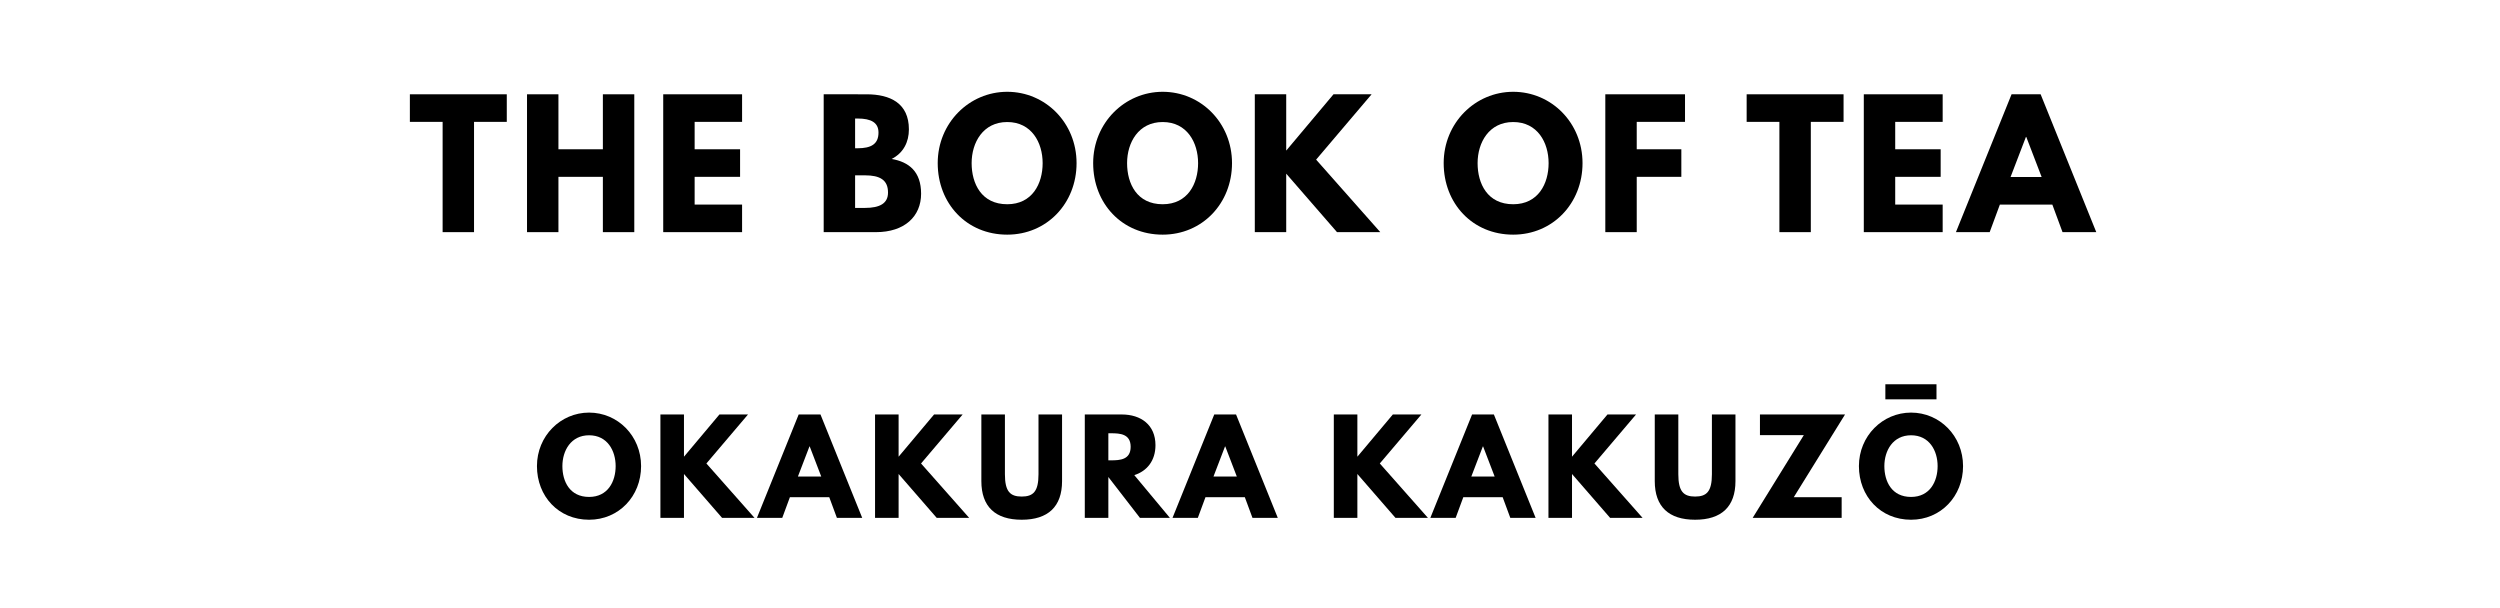
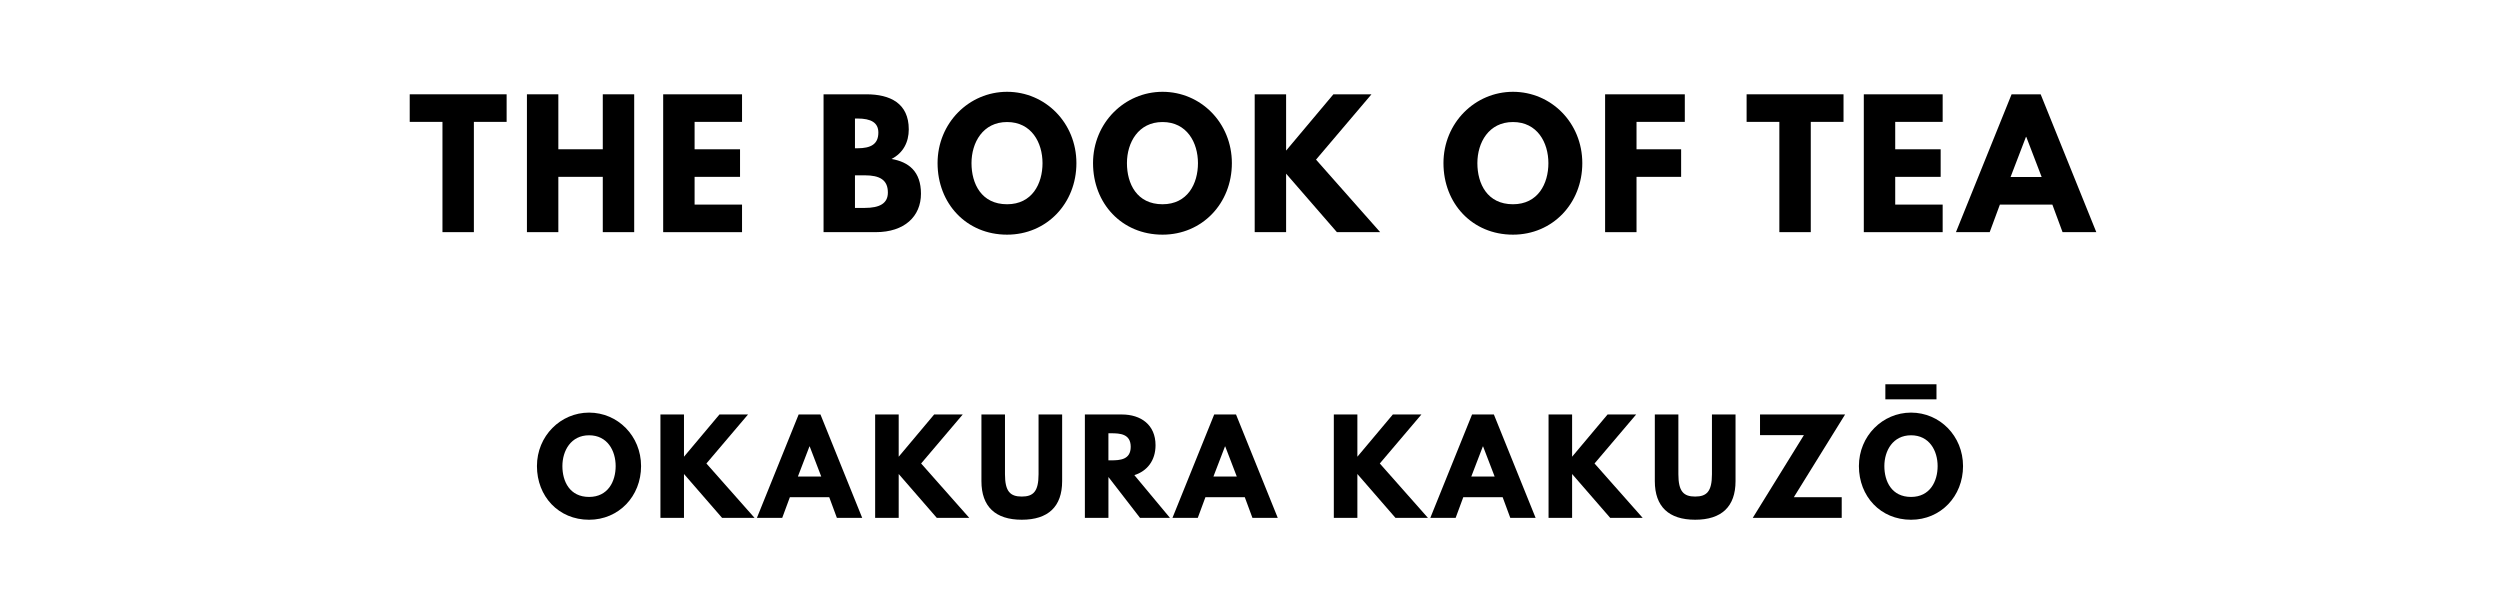
<svg xmlns="http://www.w3.org/2000/svg" version="1.1" viewBox="0 0 1400 340">
  <g aria-label="THE BOOK OF TEA">
-     <path d="m 229.528,68.246 h 18.339 V 130 H 265.458 V 68.246 h 18.339 V 52.807 h -54.269 z" />
-     <path d="M 312.722,99.029 H 337.611 V 130 h 17.591 V 52.807 H 337.611 V 83.591 H 312.722 V 52.807 H 295.132 V 130 h 17.591 z" />
-     <path d="M 415.567,52.807 H 371.404 V 130 h 44.164 v -15.439 h -26.573 V 99.029 h 25.45 V 83.591 H 388.994 V 68.246 h 26.573 z" />
-     <path d="M 461.265,52.807 V 130 h 29.287 c 16,0 25.263,-8.795 25.263,-21.52 0,-12.444 -6.83,-17.778 -16.468,-19.462 6.55,-3.368 9.637,-9.45 9.637,-16.561 0,-14.69 -10.48,-19.649 -23.766,-19.649 z m 17.591,30.222 V 66.374 h 1.404 c 7.673,0 11.696,2.339 11.696,7.86 0,6.456 -4.117,8.795 -11.696,8.795 z m 0,33.404 V 98.187 h 5.52 c 8.327,0 12.912,2.526 12.912,9.637 0,6.082 -4.585,8.608 -12.912,8.608 z" />
-     <path d="m 525.12,91.357 c 0,22.55 16.094,40.047 38.924,40.047 22.175,0 38.83,-17.497 38.83,-40.047 0,-22.55 -17.404,-39.953 -38.83,-39.953 -21.24,0 -38.924,17.404 -38.924,39.953 z m 18.994,0 c 0,-11.509 6.363,-23.018 19.93,-23.018 13.661,0 19.836,11.509 19.836,23.018 0,11.509 -5.801,23.018 -19.836,23.018 -14.409,0 -19.93,-11.509 -19.93,-23.018 z" />
-     <path d="m 612.174,91.357 c 0,22.55 16.094,40.047 38.924,40.047 22.175,0 38.83,-17.497 38.83,-40.047 0,-22.55 -17.404,-39.953 -38.83,-39.953 -21.24,0 -38.924,17.404 -38.924,39.953 z m 18.994,0 c 0,-11.509 6.363,-23.018 19.93,-23.018 13.661,0 19.836,11.509 19.836,23.018 0,11.509 -5.801,23.018 -19.836,23.018 -14.409,0 -19.93,-11.509 -19.93,-23.018 z" />
-     <path d="M 772.959,130 737.029,89.392 768.094,52.807 H 746.76 L 720.281,84.339 V 52.807 H 702.69 V 130 h 17.591 V 97.251 L 748.725,130 Z" />
-     <path d="m 808.461,91.357 c 0,22.55 16.094,40.047 38.924,40.047 22.175,0 38.83,-17.497 38.83,-40.047 0,-22.55 -17.404,-39.953 -38.83,-39.953 -21.24,0 -38.924,17.404 -38.924,39.953 z m 18.994,0 c 0,-11.509 6.363,-23.018 19.93,-23.018 13.661,0 19.836,11.509 19.836,23.018 0,11.509 -5.801,23.018 -19.836,23.018 -14.409,0 -19.93,-11.509 -19.93,-23.018 z" />
-     <path d="M 943.608,52.807 H 898.977 V 130 h 17.591 V 99.029 h 24.982 V 83.591 H 916.567 V 68.246 h 27.041 z" />
-     <path d="m 978.124,68.246 h 18.339 V 130 h 17.591 V 68.246 h 18.339 V 52.807 h -54.269 z" />
-     <path d="M 1087.892,52.807 H 1043.728 V 130 h 44.164 v -15.439 h -26.573 V 99.029 h 25.45 V 83.591 h -25.45 V 68.246 h 26.573 z" />
-     <path d="m 1142.757,52.807 h -16.281 L 1095.319,130 h 18.901 l 5.708,-15.439 h 29.38 L 1155.015,130 h 18.901 z m 0.561,46.316 h -17.404 l 8.608,-22.456 h 0.187 z" />
+     <path d="M229.44,68.25l0.00-15.44l54.27,0.00l0.00,15.44l-18.34,0.00l0.00,61.75l-17.59,0.00l0.00-61.75l-18.34,0.00z" />
+     <path d="M312.67,99.03l0.00,30.97l-17.59,0.00l0.00-77.19l17.59,0.00l0.00,30.78l24.89,0.00l0.00-30.78l17.59,0.00l0.00,77.19l-17.59,0.00l0.00-30.97l-24.89,0.00z" />
+     <path d="M415.54,52.81l0.00,15.44l-26.57,0.00l0.00,15.35l25.45,0.00l0.00,15.44l-25.45,0.00l0.00,15.53l26.57,0.00l0.00,15.44l-44.16,0.00l0.00-77.19l44.16,0.00z" />
+     <path d="M461.19,52.81l23.95,0.00c13.29,0.00,23.77,4.96,23.77,19.65c0.00,7.11-3.09,13.19-9.64,16.56c9.64,1.68,16.47,7.02,16.47,19.46c0.00,12.73-9.26,21.52-25.26,21.52l-29.29,0.00l0.00-77.19z  M478.78,83.03l1.40,0.00c7.58,0.00,11.70-2.34,11.70-8.80c0.00-5.52-4.02-7.86-11.70-7.86l-1.40,0.00l0.00,16.65z  M478.78,116.43l5.52,0.00c8.33,0.00,12.91-2.53,12.91-8.61c0.00-7.11-4.58-9.64-12.91-9.64l-5.52,0.00l0.00,18.25z" />
+     <path d="M525.04,91.36c0.00-22.55,17.68-39.95,38.92-39.95c21.43,0.00,38.83,17.40,38.83,39.95s-16.65,40.05-38.83,40.05c-22.83,0.00-38.92-17.50-38.92-40.05z  M544.04,91.36c0.00,11.51,5.52,23.02,19.93,23.02c14.04,0.00,19.84-11.51,19.84-23.02s-6.18-23.02-19.84-23.02c-13.57,0.00-19.93,11.51-19.93,23.02z" />
+     <path d="M612.10,91.36c0.00-22.55,17.68-39.95,38.92-39.95c21.43,0.00,38.83,17.40,38.83,39.95s-16.65,40.05-38.83,40.05c-22.83,0.00-38.92-17.50-38.92-40.05z  M631.09,91.36c0.00,11.51,5.52,23.02,19.93,23.02c14.04,0.00,19.84-11.51,19.84-23.02s-6.18-23.02-19.84-23.02c-13.57,0.00-19.93,11.51-19.93,23.02z" />
+     <path d="M772.89,130.00l-24.23,0.00l-28.44-32.75l0.00,32.75l-17.59,0.00l0.00-77.19l17.59,0.00l0.00,31.53l26.48-31.53l21.33,0.00l-31.06,36.58z" />
+     <path d="M808.34,91.36c0.00-22.55,17.68-39.95,38.92-39.95c21.43,0.00,38.83,17.40,38.83,39.95s-16.65,40.05-38.83,40.05c-22.83,0.00-38.92-17.50-38.92-40.05z  M827.33,91.36c0.00,11.51,5.52,23.02,19.93,23.02c14.04,0.00,19.84-11.51,19.84-23.02s-6.18-23.02-19.84-23.02c-13.57,0.00-19.93,11.51-19.93,23.02z" />
+     <path d="M943.49,52.81l0.00,15.44l-27.04,0.00l0.00,15.35l24.98,0.00l0.00,15.44l-24.98,0.00l0.00,30.97l-17.59,0.00l0.00-77.19l44.63,0.00z" />
+     <path d="M978.10,68.25l0.00-15.44l54.27,0.00l0.00,15.44l-18.34,0.00l0.00,61.75l-17.59,0.00l0.00-61.75l-18.34,0.00z" />
+     <path d="M1087.89,52.81l0.00,15.44l-26.57,0.00l0.00,15.35l25.45,0.00l0.00,15.44l-25.45,0.00l0.00,15.53l26.57,0.00l0.00,15.44l-44.16,0.00l0.00-77.19l44.16,0.00z" />
+     <path d="M1142.77,52.81l31.16,77.19l-18.90,0.00l-5.71-15.44l-29.38,0.00l-5.71,15.44l-18.90,0.00l31.16-77.19l16.28,0.00z  M1143.33,99.12l-8.61-22.46l-0.19,0.00l-8.61,22.46l17.40,0.00z" />
  </g>
  <g aria-label="OKAKURA KAKUZŌ">
-     <path d="m 300.693,261.018 c 0,16.912 12.07,30.035 29.193,30.035 16.632,0 29.123,-13.123 29.123,-30.035 0,-16.912 -13.053,-29.965 -29.123,-29.965 -15.93,0 -29.193,13.053 -29.193,29.965 z m 14.246,0 c 0,-8.632 4.772,-17.263 14.947,-17.263 10.246,0 14.877,8.632 14.877,17.263 0,8.632 -4.351,17.263 -14.877,17.263 -10.807,0 -14.947,-8.632 -14.947,-17.263 z" />
-     <path d="m 422.532,290 -26.947,-30.456 23.298,-27.439 h -16 l -19.86,23.649 V 232.105 H 369.83 V 290 h 13.193 V 265.439 L 404.356,290 Z" />
-     <path d="M 459.469,232.105 H 447.259 L 423.89,290 h 14.175 l 4.281,-11.579 h 22.035 L 468.662,290 h 14.175 z m 0.421,34.737 H 446.838 L 453.294,250 h 0.14 z" />
-     <path d="m 542.729,290 -26.947,-30.456 23.298,-27.439 h -16 l -19.86,23.649 V 232.105 H 490.027 V 290 h 13.193 V 265.439 L 524.554,290 Z" />
-     <path d="M 594.754,232.105 H 581.561 v 33.474 c 0,9.684 -2.947,12.491 -9.404,12.491 -6.456,0 -9.404,-2.807 -9.404,-12.491 V 232.105 H 549.561 v 37.333 c 0,14.316 7.86,21.614 22.596,21.614 14.737,0 22.596,-7.298 22.596,-21.614 z" />
-     <path d="M 607.484,232.105 V 290 h 13.193 V 267.123 L 638.361,290 h 16.772 l -19.93,-23.93 c 7.088,-2.246 11.86,-8.07 11.86,-16.772 0,-11.368 -8.14,-17.193 -18.877,-17.193 z m 13.193,25.684 v -15.158 h 1.544 c 4.982,0 10.947,0.351 10.947,7.579 0,7.228 -5.965,7.579 -10.947,7.579 z" />
-     <path d="M 692.189,232.105 H 679.978 L 656.61,290 h 14.175 l 4.281,-11.579 h 22.035 L 701.382,290 h 14.175 z m 0.421,34.737 H 679.557 L 686.013,250 h 0.14 z" />
-     <path d="m 799.637,290 -26.947,-30.456 23.298,-27.439 h -16 L 760.128,255.754 V 232.105 H 746.935 V 290 H 760.128 V 265.439 L 781.462,290 Z" />
-     <path d="M 836.575,232.105 H 824.364 L 800.996,290 h 14.175 l 4.281,-11.579 h 22.035 L 845.768,290 h 14.175 z m 0.421,34.737 H 823.943 L 830.399,250 h 0.14 z" />
-     <path d="m 919.834,290 -26.947,-30.456 23.298,-27.439 h -16 l -19.86,23.649 V 232.105 H 867.133 V 290 h 13.193 V 265.439 L 901.659,290 Z" />
-     <path d="m 971.86,232.105 h -13.193 v 33.474 c 0,9.684 -2.947,12.491 -9.404,12.491 -6.456,0 -9.404,-2.807 -9.404,-12.491 v -33.474 h -13.193 v 37.333 c 0,14.316 7.86,21.614 22.596,21.614 14.737,0 22.596,-7.298 22.596,-21.614 z" />
-     <path d="m 1033.22,232.105 h -47.649 v 11.579 h 24.561 L 981.501,290 h 49.825 v -11.579 h -26.807 z" />
-     <path d="m 1055.802,215.193 v 8.421 h 28.632 v -8.421 z m -14.807,45.825 c 0,16.912 12.07,30.035 29.193,30.035 16.632,0 29.123,-13.123 29.123,-30.035 0,-16.912 -13.053,-29.965 -29.123,-29.965 -15.93,0 -29.193,13.053 -29.193,29.965 z m 14.246,0 c 0,-8.632 4.772,-17.263 14.947,-17.263 10.246,0 14.877,8.632 14.877,17.263 0,8.632 -4.351,17.263 -14.877,17.263 -10.807,0 -14.947,-8.632 -14.947,-17.263 z" />
+     <path d="M300.69,261.02c0.00-16.91,13.26-29.96,29.19-29.96c16.07,0.00,29.12,13.05,29.12,29.96s-12.49,30.04-29.12,30.04c-17.12,0.00-29.19-13.12-29.19-30.04z  M314.94,261.02c0.00,8.63,4.14,17.26,14.95,17.26c10.53,0.00,14.88-8.63,14.88-17.26s-4.63-17.26-14.88-17.26c-10.18,0.00-14.95,8.63-14.95,17.26z" />
+     <path d="M422.54,290.00l-18.18,0.00l-21.33-24.56l0.00,24.56l-13.19,0.00l0.00-57.89l13.19,0.00l0.00,23.65l19.86-23.65l16.00,0.00l-23.30,27.44z" />
+     <path d="M459.46,232.11l23.37,57.89l-14.18,0.00l-4.28-11.58l-22.04,0.00l-4.28,11.58l-14.18,0.00l23.37-57.89l12.21,0.00z  M459.89,266.84l-6.46-16.84l-0.14,0.00l-6.46,16.84l13.05,0.00z" />
+     <path d="M542.78,290.00l-18.18,0.00l-21.33-24.56l0.00,24.56l-13.19,0.00l0.00-57.89l13.19,0.00l0.00,23.65l19.86-23.65l16.00,0.00l-23.30,27.44z" />
+     <path d="M594.80,232.11l0.00,37.33c0.00,14.32-7.86,21.61-22.60,21.61s-22.60-7.30-22.60-21.61l0.00-37.33l13.19,0.00l0.00,33.47c0.00,9.68,2.95,12.49,9.40,12.49s9.40-2.81,9.40-12.49l0.00-33.47l13.19,0.00z" />
+     <path d="M607.52,232.11l20.70,0.00c10.74,0.00,18.88,5.82,18.88,17.19c0.00,8.70-4.77,14.53-11.86,16.77l19.93,23.93l-16.77,0.00l-17.68-22.88l0.00,22.88l-13.19,0.00l0.00-57.89z  M620.71,257.79l1.54,0.00c4.98,0.00,10.95-0.35,10.95-7.58s-5.96-7.58-10.95-7.58l-1.54,0.00l0.00,15.16z" />
+     <path d="M692.17,232.11l23.37,57.89l-14.18,0.00l-4.28-11.58l-22.04,0.00l-4.28,11.58l-14.18,0.00l23.37-57.89l12.21,0.00z  M692.59,266.84l-6.46-16.84l-0.14,0.00l-6.46,16.84l13.05,0.00z" />
+     <path d="M799.64,290.00l-18.18,0.00l-21.33-24.56l0.00,24.56l-13.19,0.00l0.00-57.89l13.19,0.00l0.00,23.65l19.86-23.65l16.00,0.00l-23.30,27.44z" />
+     <path d="M836.57,232.11l23.37,57.89l-14.18,0.00l-4.28-11.58l-22.04,0.00l-4.28,11.58l-14.18,0.00l23.37-57.89l12.21,0.00z  M836.99,266.84l-6.46-16.84l-0.14,0.00l-6.46,16.84l13.05,0.00z" />
+     <path d="M919.89,290.00l-18.18,0.00l-21.33-24.56l0.00,24.56l-13.19,0.00l0.00-57.89l13.19,0.00l0.00,23.65l19.86-23.65l16.00,0.00l-23.30,27.44z" />
+     <path d="M971.90,232.11l0.00,37.33c0.00,14.32-7.86,21.61-22.60,21.61s-22.60-7.30-22.60-21.61l0.00-37.33l13.19,0.00l0.00,33.47c0.00,9.68,2.95,12.49,9.40,12.49s9.40-2.81,9.40-12.49l0.00-33.47l13.19,0.00z" />
+     <path d="M1033.25,232.11l-28.70,46.32l26.81,0.00l0.00,11.58l-49.82,0.00l28.63-46.32l-24.56,0.00l0.00-11.58l47.65,0.00z" />
+     <path d="M1055.80,215.19l28.63,0.00l0.00,8.42l-28.63,0.00l0.00-8.42z  M1040.99,261.02c0.00-16.91,13.26-29.96,29.19-29.96c16.07,0.00,29.12,13.05,29.12,29.96s-12.49,30.04-29.12,30.04c-17.12,0.00-29.19-13.12-29.19-30.04z  M1055.24,261.02c0.00,8.63,4.14,17.26,14.95,17.26c10.53,0.00,14.88-8.63,14.88-17.26s-4.63-17.26-14.88-17.26c-10.18,0.00-14.95,8.63-14.95,17.26z" />
  </g>
</svg>
